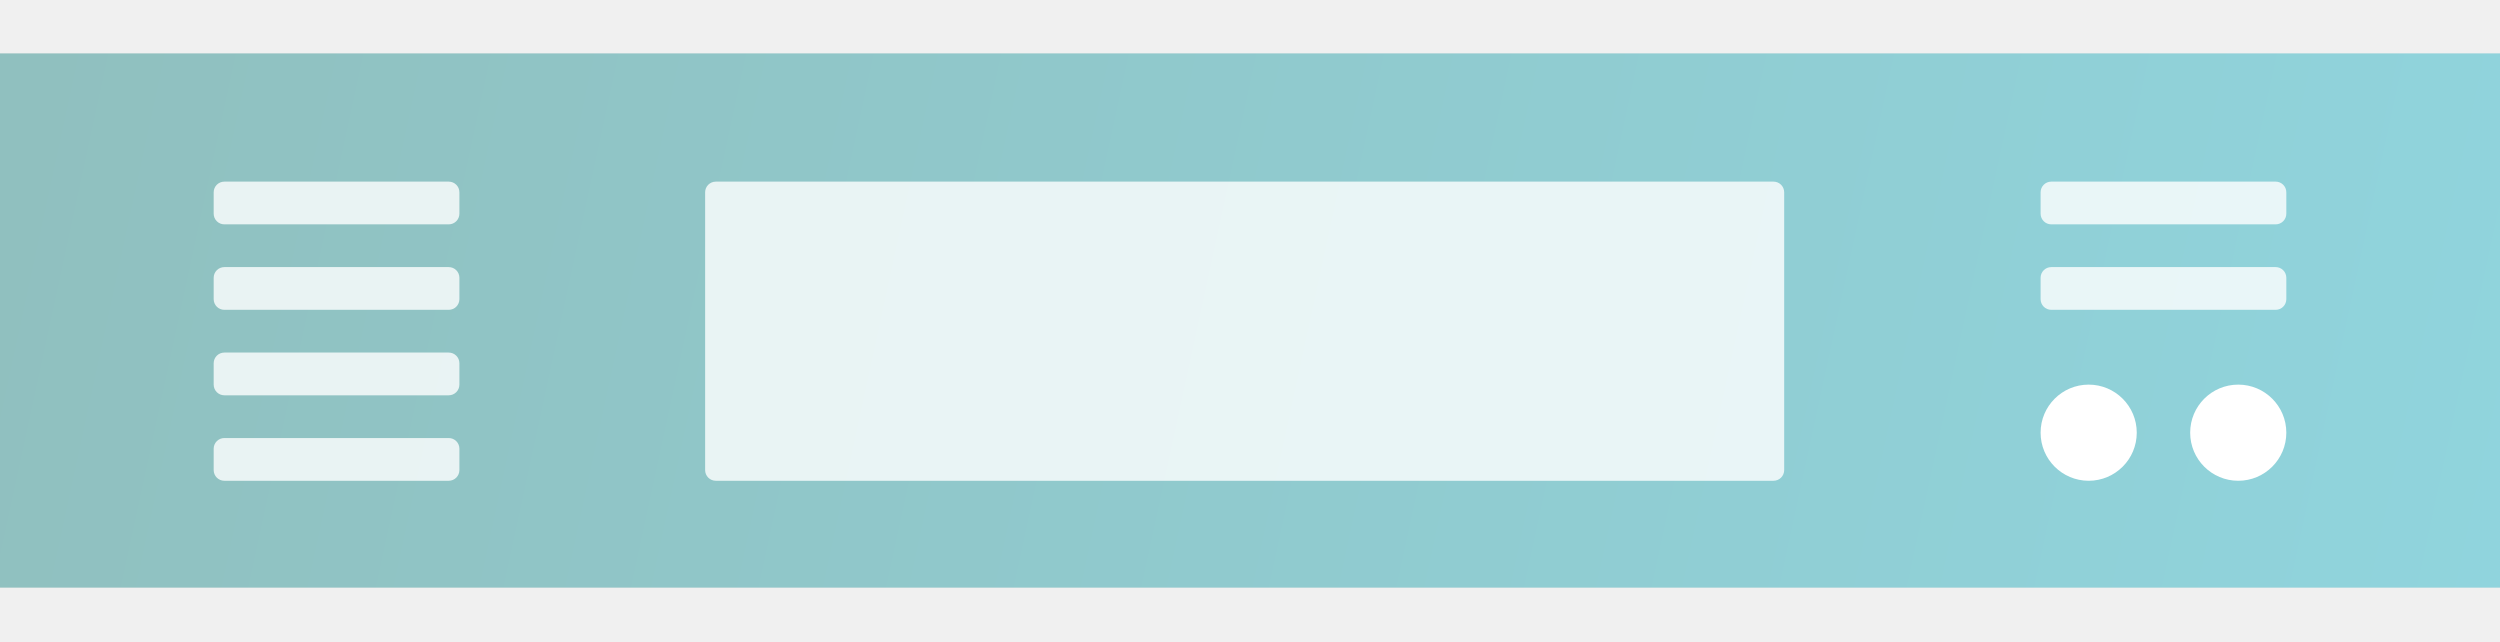
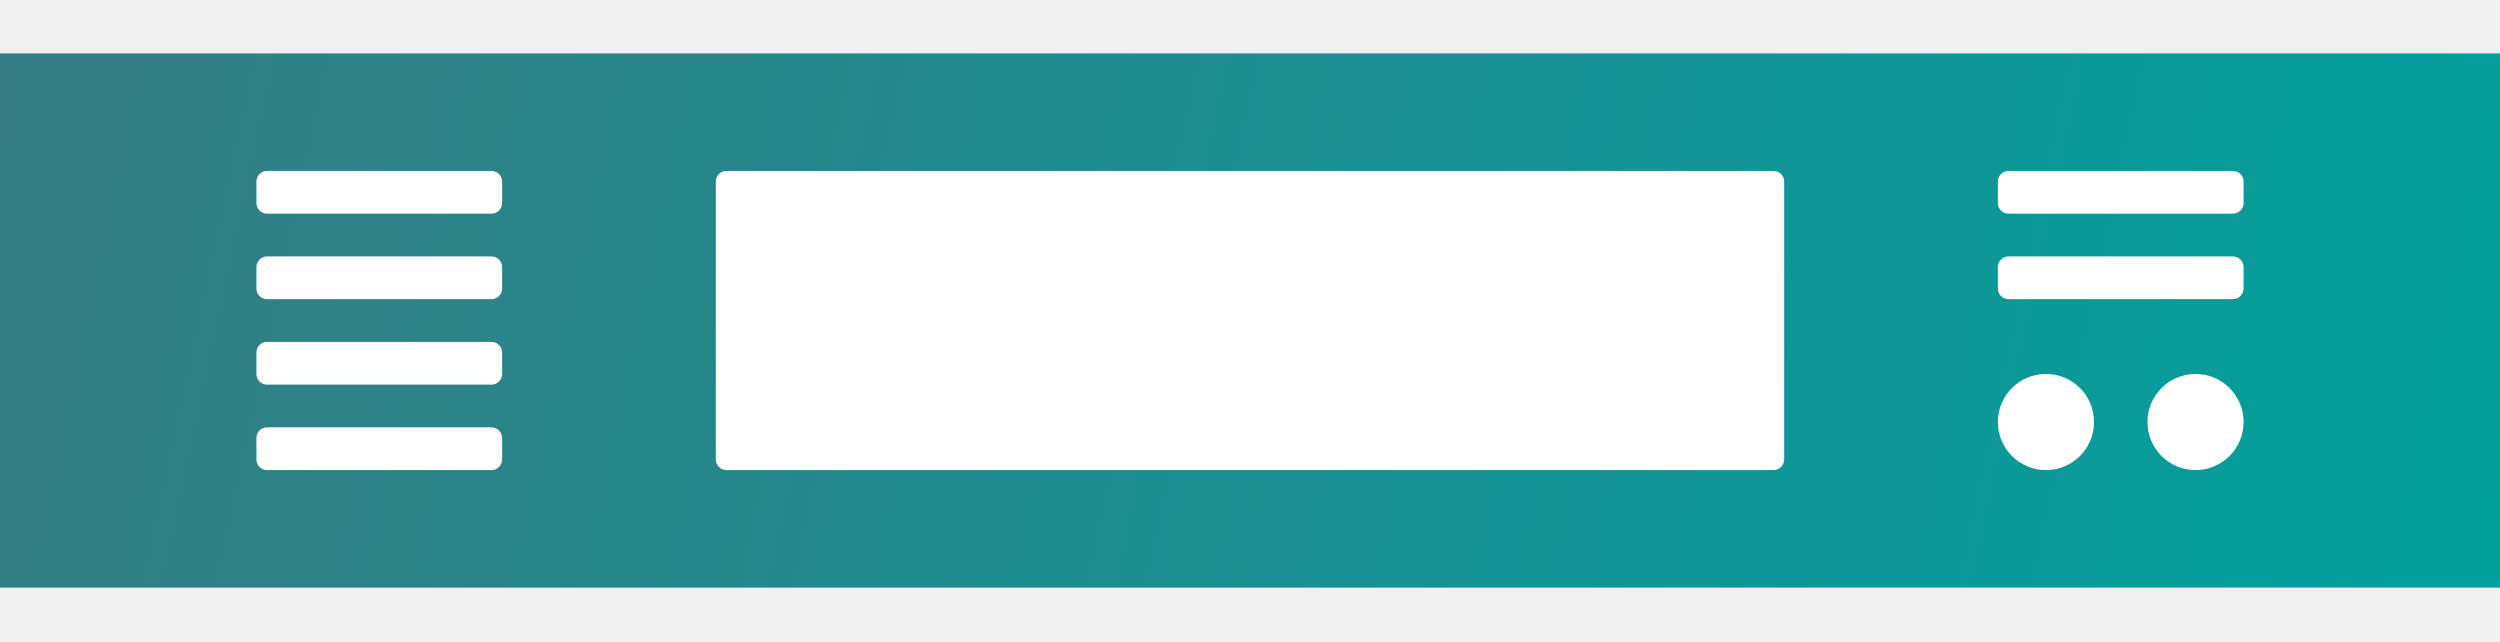
- <svg xmlns="http://www.w3.org/2000/svg" xmlns:xlink="http://www.w3.org/1999/xlink" width="234" height="60" viewBox="0 0 234 60">
+ <svg xmlns="http://www.w3.org/2000/svg" width="234" height="60" viewBox="0 0 234 60">
+   <rect y="5" width="234" height="50" fill="url(#bg_gradient)" />
+   <rect x="24" y="24" width="23" height="4" rx="1" fill="white" />
+   <rect x="24" y="32" width="23" height="4" rx="1" fill="white" />
+   <rect x="24" y="40" width="23" height="4" rx="1" fill="white" />
+   <rect x="24" y="16" width="23" height="4" rx="1" fill="white" />
+   <rect x="67" y="16" width="100" height="28" rx="1" fill="white" />
+   <rect x="187" y="24" width="23" height="4" rx="1" fill="white" />
+   <rect x="187" y="16" width="23" height="4" rx="1" fill="white" />
+   <circle cx="205.5" cy="39.5" r="4.5" fill="white" />
+   <circle cx="191.5" cy="39.5" r="4.5" fill="white" />
  <defs>
-     <linearGradient id="linearGradient-1" x1="0%" x2="100%" y1="47.717%" y2="52.283%">
-       <stop offset="0%" stop-color="#00A09D" />
-       <stop offset="100%" stop-color="#00E2FF" />
+     <linearGradient id="bg_gradient" x1="0" y1="5" x2="234" y2="55" gradientUnits="userSpaceOnUse">
+       <stop stop-color="#357C83" />
+       <stop offset="1" stop-color="#01A09D" />
    </linearGradient>
-     <rect id="path-2" width="234" height="50" x="0" y="5" />
  </defs>
-   <g fill="none" fill-rule="evenodd" class="footer_template_default">
-     <g class="rectangle">
-       <use fill="#000" fill-opacity=".14" xlink:href="#path-2" />
-       <use fill="url(#linearGradient-1)" fill-opacity=".3" xlink:href="#path-2" />
-     </g>
-     <g fill="#FFF" class="group" opacity=".804" transform="translate(20 17)">
-       <rect width="23" height="4" class="rectangle" rx="1" />
-     </g>
-     <g fill="#FFF" class="group" opacity=".804" transform="translate(66 17)">
-       <g class="link">
-         <rect width="101" height="28" class="rectangle" rx="1" />
-       </g>
-     </g>
-     <g fill="#FFF" class="group" opacity=".804" transform="translate(20 25)">
-       <rect width="23" height="4" class="rectangle" rx="1" />
-     </g>
-     <g fill="#FFF" class="group" opacity=".804" transform="translate(191 17)">
-       <rect width="23" height="4" class="rectangle" rx="1" />
-     </g>
-     <g fill="#FFF" class="group" opacity=".804" transform="translate(191 25)">
-       <rect width="23" height="4" class="rectangle" rx="1" />
-     </g>
-     <g fill="#FFF" class="link" transform="translate(191 36)">
-       <rect width="9" height="9" class="rectangle" rx="4.5" />
-     </g>
-     <g fill="#FFF" class="link" transform="translate(205 36)">
-       <rect width="9" height="9" class="rectangle" rx="4.5" />
-     </g>
-     <g fill="#FFF" class="group" opacity=".804" transform="translate(20 33)">
-       <rect width="23" height="4" class="rectangle" rx="1" />
-     </g>
-     <g fill="#FFF" class="group" opacity=".804" transform="translate(20 41)">
-       <rect width="23" height="4" class="rectangle" rx="1" />
-     </g>
-   </g>
</svg>
